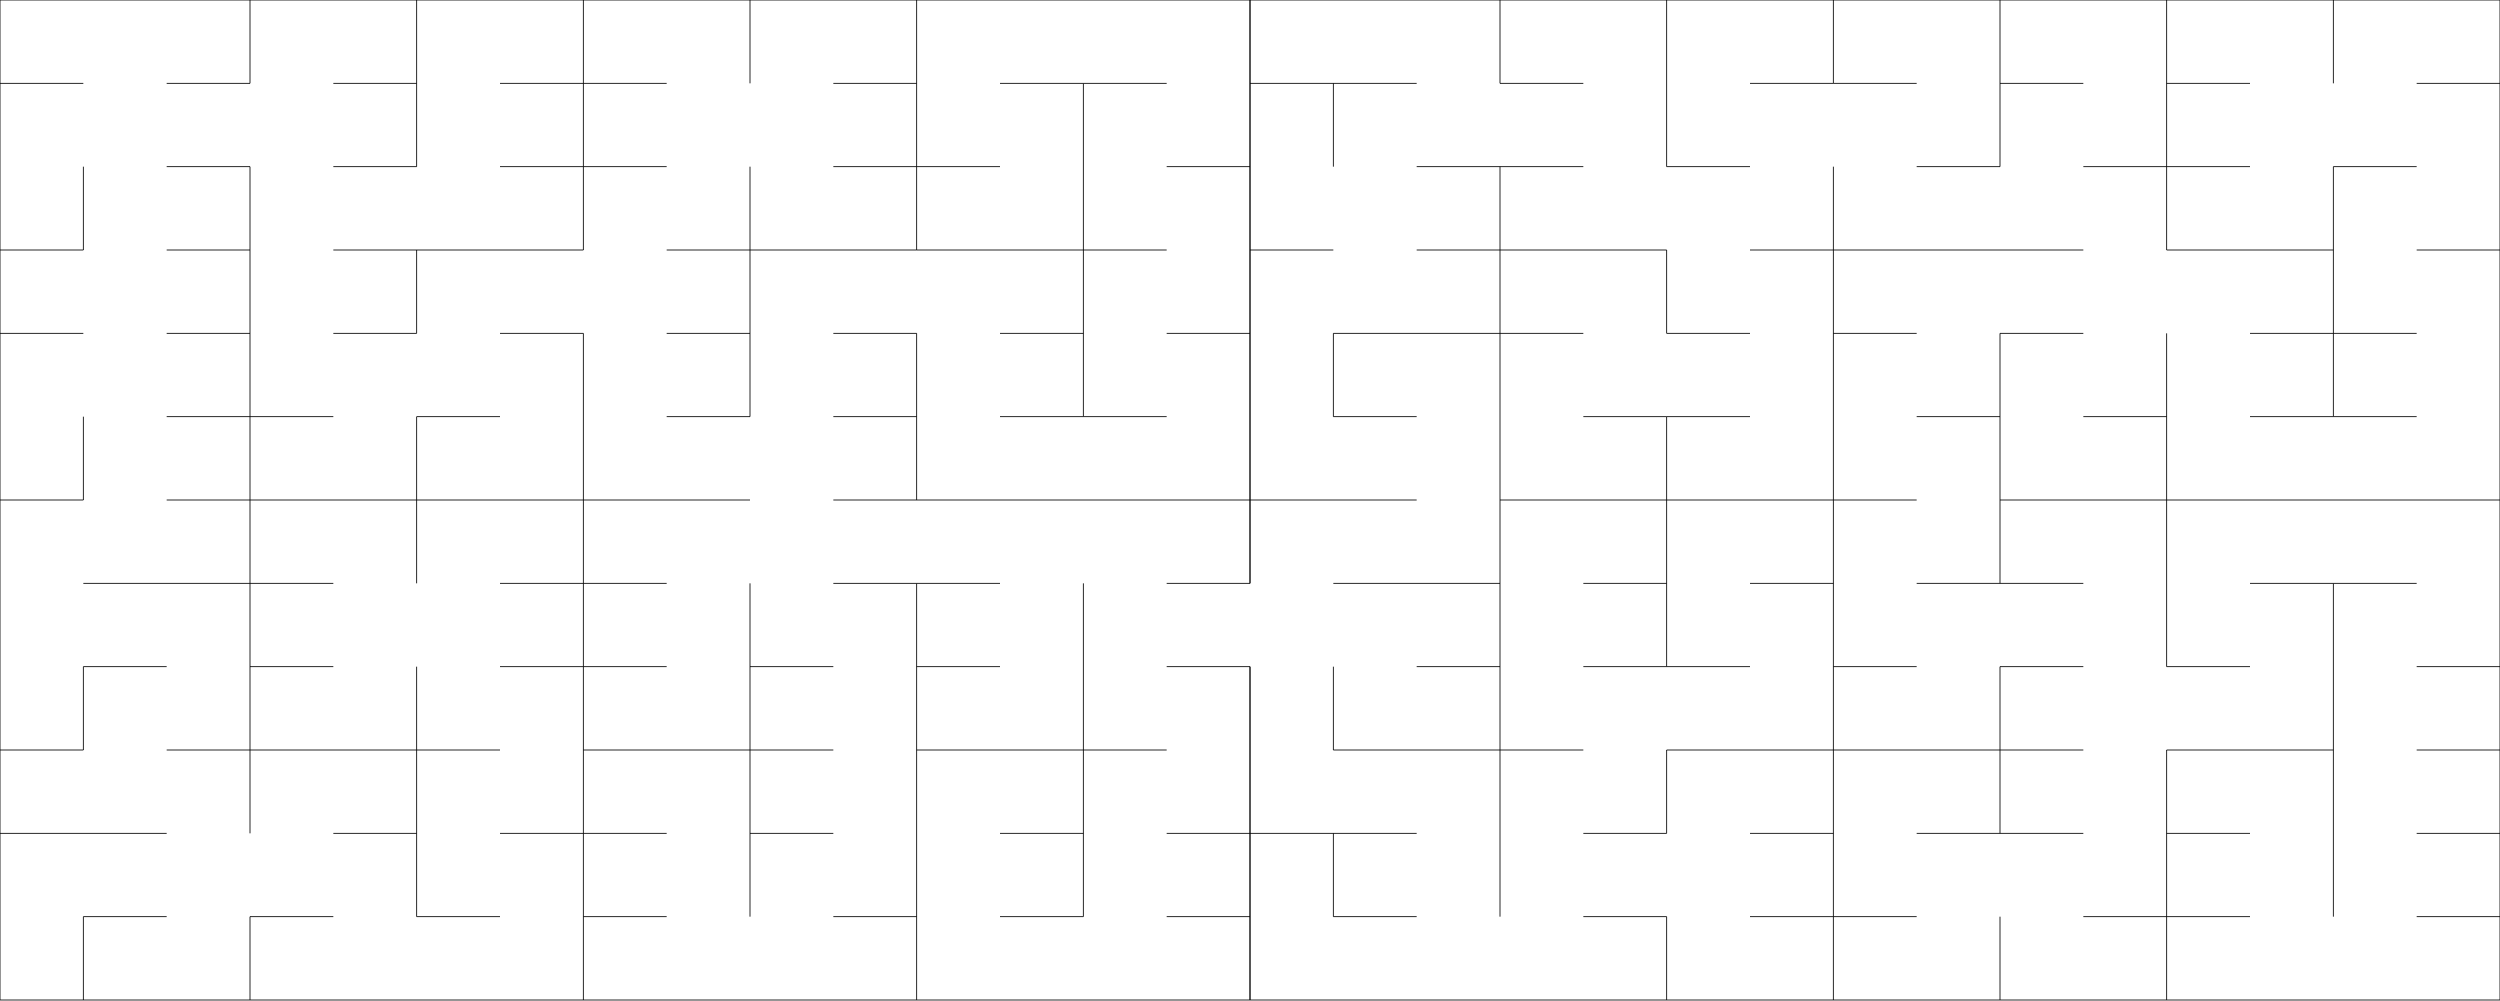
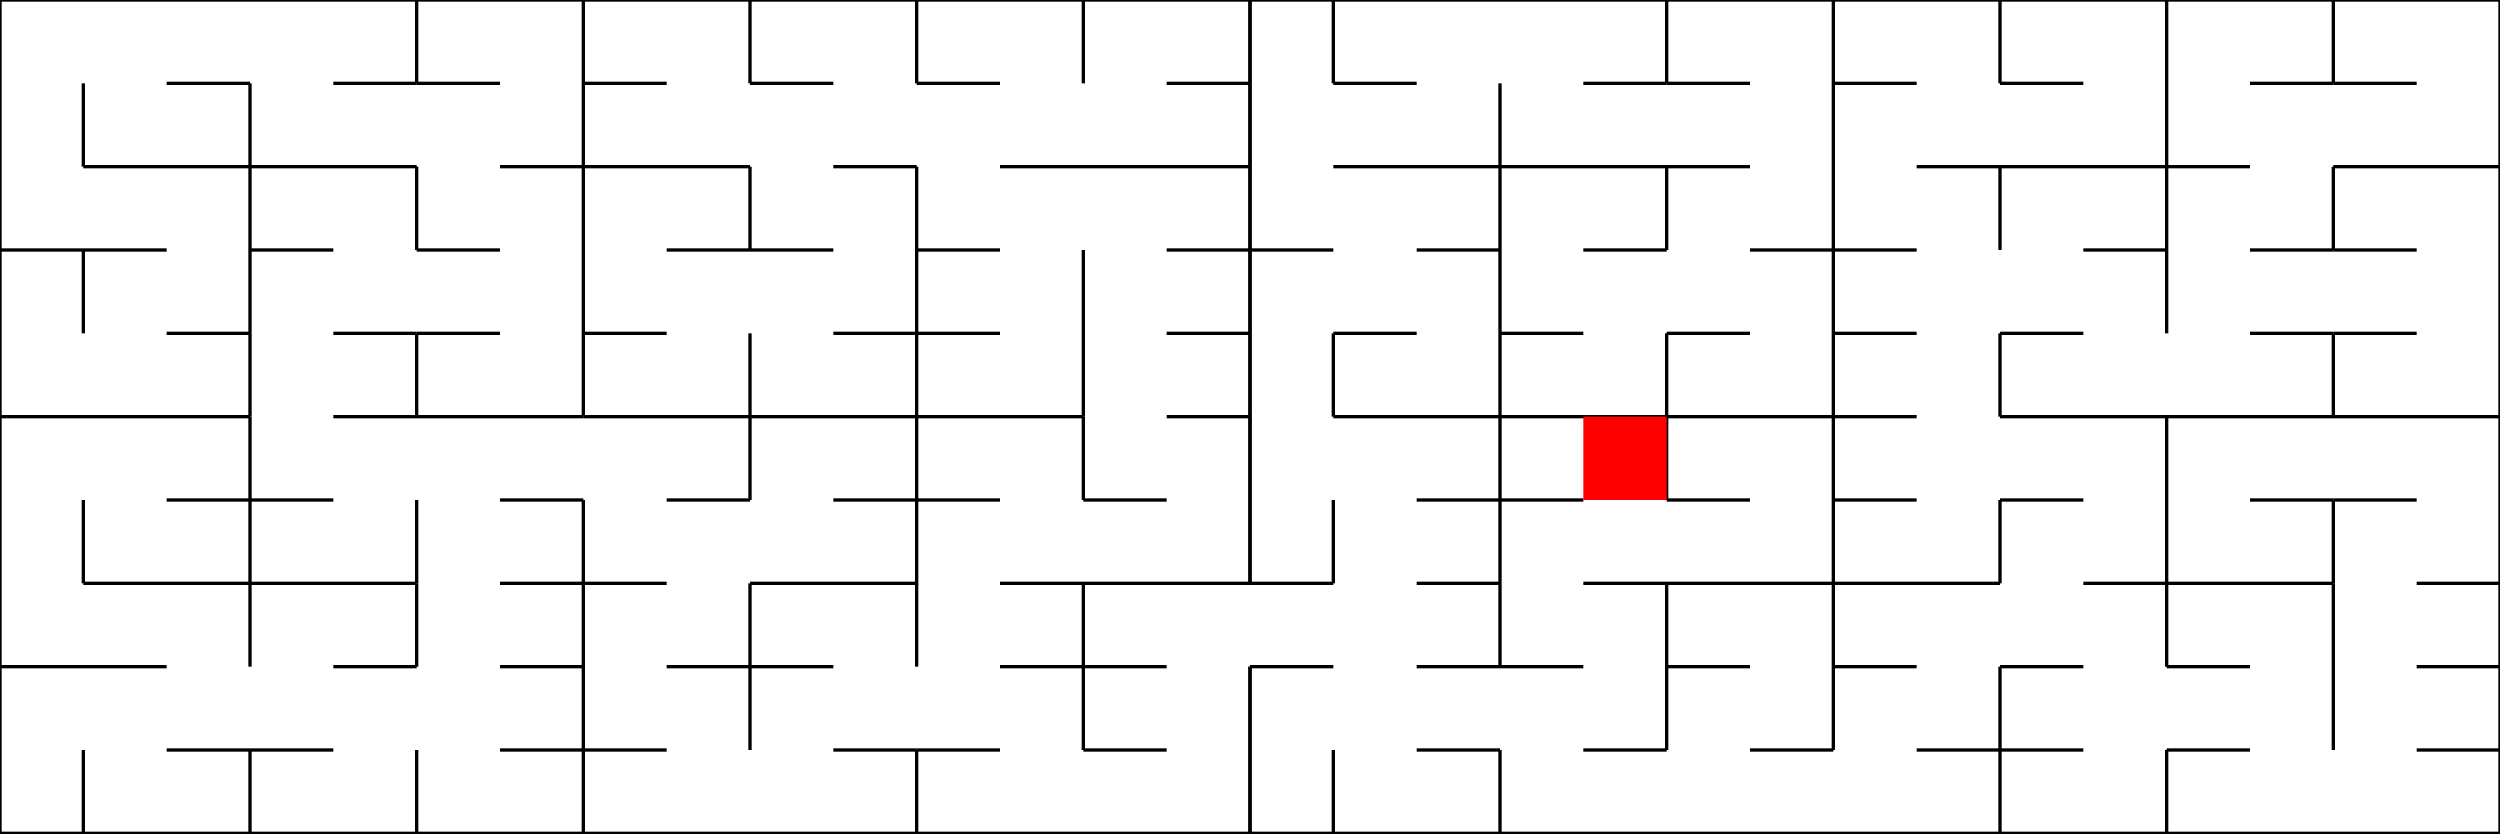
- <svg xmlns="http://www.w3.org/2000/svg" version="1.1" width="600" height="240">
-   <line x1="0" y1="0" x2="600" y2="0" style="stroke:rgb(0,0,0);stroke-width:0.2" />
-   <line x1="0" y1="0" x2="0" y2="240" style="stroke:rgb(0,0,0);stroke-width:0.2" />
-   <line x1="600" y1="0" x2="600" y2="240" style="stroke:rgb(0,0,0);stroke-width:0.2" />
-   <line x1="0" y1="240" x2="600" y2="240" style="stroke:rgb(0,0,0);stroke-width:0.2" />
-   <line x1="300" y1="0" x2="300" y2="140" style="stroke:rgb(0,0,0);stroke-width:0.2" />
-   <line x1="300" y1="160" x2="300" y2="240" style="stroke:rgb(0,0,0);stroke-width:0.2" />
-   <line x1="300" y1="0" x2="300" y2="140" style="stroke:rgb(0,0,0);stroke-width:0.2" />
-   <line x1="300" y1="160" x2="300" y2="240" style="stroke:rgb(0,0,0);stroke-width:0.2" />
-   <line x1="140" y1="0" x2="140" y2="60" style="stroke:rgb(0,0,0);stroke-width:0.2" />
-   <line x1="140" y1="80" x2="140" y2="240" style="stroke:rgb(0,0,0);stroke-width:0.2" />
-   <line x1="0" y1="120" x2="20" y2="120" style="stroke:rgb(0,0,0);stroke-width:0.2" />
-   <line x1="40" y1="120" x2="140" y2="120" style="stroke:rgb(0,0,0);stroke-width:0.2" />
-   <line x1="60" y1="0" x2="60" y2="20" style="stroke:rgb(0,0,0);stroke-width:0.2" />
-   <line x1="60" y1="40" x2="60" y2="120" style="stroke:rgb(0,0,0);stroke-width:0.2" />
-   <line x1="0" y1="60" x2="20" y2="60" style="stroke:rgb(0,0,0);stroke-width:0.2" />
-   <line x1="40" y1="60" x2="60" y2="60" style="stroke:rgb(0,0,0);stroke-width:0.2" />
-   <line x1="0" y1="20" x2="20" y2="20" style="stroke:rgb(0,0,0);stroke-width:0.2" />
-   <line x1="40" y1="20" x2="60" y2="20" style="stroke:rgb(0,0,0);stroke-width:0.2" />
-   <line x1="20" y1="40" x2="20" y2="60" style="stroke:rgb(0,0,0);stroke-width:0.2" />
-   <line x1="40" y1="40" x2="60" y2="40" style="stroke:rgb(0,0,0);stroke-width:0.2" />
-   <line x1="0" y1="80" x2="20" y2="80" style="stroke:rgb(0,0,0);stroke-width:0.2" />
-   <line x1="40" y1="80" x2="60" y2="80" style="stroke:rgb(0,0,0);stroke-width:0.2" />
-   <line x1="20" y1="100" x2="20" y2="120" style="stroke:rgb(0,0,0);stroke-width:0.2" />
-   <line x1="40" y1="100" x2="60" y2="100" style="stroke:rgb(0,0,0);stroke-width:0.2" />
-   <line x1="80" y1="60" x2="140" y2="60" style="stroke:rgb(0,0,0);stroke-width:0.2" />
-   <line x1="100" y1="0" x2="100" y2="40" style="stroke:rgb(0,0,0);stroke-width:0.2" />
-   <line x1="80" y1="20" x2="100" y2="20" style="stroke:rgb(0,0,0);stroke-width:0.2" />
-   <line x1="80" y1="40" x2="100" y2="40" style="stroke:rgb(0,0,0);stroke-width:0.2" />
-   <line x1="120" y1="20" x2="140" y2="20" style="stroke:rgb(0,0,0);stroke-width:0.2" />
-   <line x1="120" y1="40" x2="140" y2="40" style="stroke:rgb(0,0,0);stroke-width:0.2" />
-   <line x1="100" y1="60" x2="100" y2="80" style="stroke:rgb(0,0,0);stroke-width:0.2" />
-   <line x1="100" y1="100" x2="100" y2="120" style="stroke:rgb(0,0,0);stroke-width:0.2" />
-   <line x1="80" y1="80" x2="100" y2="80" style="stroke:rgb(0,0,0);stroke-width:0.2" />
-   <line x1="60" y1="100" x2="80" y2="100" style="stroke:rgb(0,0,0);stroke-width:0.2" />
-   <line x1="120" y1="80" x2="140" y2="80" style="stroke:rgb(0,0,0);stroke-width:0.2" />
-   <line x1="100" y1="100" x2="120" y2="100" style="stroke:rgb(0,0,0);stroke-width:0.2" />
-   <line x1="60" y1="120" x2="60" y2="200" style="stroke:rgb(0,0,0);stroke-width:0.2" />
-   <line x1="60" y1="220" x2="60" y2="240" style="stroke:rgb(0,0,0);stroke-width:0.2" />
-   <line x1="0" y1="180" x2="20" y2="180" style="stroke:rgb(0,0,0);stroke-width:0.2" />
-   <line x1="40" y1="180" x2="60" y2="180" style="stroke:rgb(0,0,0);stroke-width:0.2" />
-   <line x1="20" y1="140" x2="60" y2="140" style="stroke:rgb(0,0,0);stroke-width:0.2" />
-   <line x1="20" y1="160" x2="20" y2="180" style="stroke:rgb(0,0,0);stroke-width:0.2" />
-   <line x1="20" y1="160" x2="40" y2="160" style="stroke:rgb(0,0,0);stroke-width:0.2" />
-   <line x1="0" y1="200" x2="40" y2="200" style="stroke:rgb(0,0,0);stroke-width:0.2" />
-   <line x1="20" y1="220" x2="20" y2="240" style="stroke:rgb(0,0,0);stroke-width:0.2" />
-   <line x1="20" y1="220" x2="40" y2="220" style="stroke:rgb(0,0,0);stroke-width:0.2" />
-   <line x1="60" y1="180" x2="120" y2="180" style="stroke:rgb(0,0,0);stroke-width:0.2" />
-   <line x1="100" y1="120" x2="100" y2="140" style="stroke:rgb(0,0,0);stroke-width:0.2" />
-   <line x1="100" y1="160" x2="100" y2="180" style="stroke:rgb(0,0,0);stroke-width:0.2" />
-   <line x1="60" y1="140" x2="80" y2="140" style="stroke:rgb(0,0,0);stroke-width:0.2" />
-   <line x1="60" y1="160" x2="80" y2="160" style="stroke:rgb(0,0,0);stroke-width:0.2" />
-   <line x1="120" y1="140" x2="140" y2="140" style="stroke:rgb(0,0,0);stroke-width:0.2" />
-   <line x1="120" y1="160" x2="140" y2="160" style="stroke:rgb(0,0,0);stroke-width:0.2" />
-   <line x1="100" y1="180" x2="100" y2="220" style="stroke:rgb(0,0,0);stroke-width:0.2" />
-   <line x1="80" y1="200" x2="100" y2="200" style="stroke:rgb(0,0,0);stroke-width:0.2" />
-   <line x1="60" y1="220" x2="80" y2="220" style="stroke:rgb(0,0,0);stroke-width:0.2" />
-   <line x1="120" y1="200" x2="140" y2="200" style="stroke:rgb(0,0,0);stroke-width:0.2" />
-   <line x1="100" y1="220" x2="120" y2="220" style="stroke:rgb(0,0,0);stroke-width:0.2" />
-   <line x1="140" y1="120" x2="180" y2="120" style="stroke:rgb(0,0,0);stroke-width:0.2" />
-   <line x1="200" y1="120" x2="300" y2="120" style="stroke:rgb(0,0,0);stroke-width:0.2" />
-   <line x1="220" y1="0" x2="220" y2="60" style="stroke:rgb(0,0,0);stroke-width:0.2" />
-   <line x1="220" y1="80" x2="220" y2="120" style="stroke:rgb(0,0,0);stroke-width:0.2" />
-   <line x1="160" y1="60" x2="220" y2="60" style="stroke:rgb(0,0,0);stroke-width:0.2" />
-   <line x1="180" y1="0" x2="180" y2="20" style="stroke:rgb(0,0,0);stroke-width:0.2" />
-   <line x1="180" y1="40" x2="180" y2="60" style="stroke:rgb(0,0,0);stroke-width:0.2" />
-   <line x1="140" y1="20" x2="160" y2="20" style="stroke:rgb(0,0,0);stroke-width:0.2" />
-   <line x1="140" y1="40" x2="160" y2="40" style="stroke:rgb(0,0,0);stroke-width:0.2" />
-   <line x1="200" y1="20" x2="220" y2="20" style="stroke:rgb(0,0,0);stroke-width:0.2" />
-   <line x1="200" y1="40" x2="220" y2="40" style="stroke:rgb(0,0,0);stroke-width:0.2" />
-   <line x1="180" y1="60" x2="180" y2="100" style="stroke:rgb(0,0,0);stroke-width:0.2" />
-   <line x1="160" y1="80" x2="180" y2="80" style="stroke:rgb(0,0,0);stroke-width:0.2" />
-   <line x1="160" y1="100" x2="180" y2="100" style="stroke:rgb(0,0,0);stroke-width:0.2" />
-   <line x1="200" y1="80" x2="220" y2="80" style="stroke:rgb(0,0,0);stroke-width:0.2" />
-   <line x1="200" y1="100" x2="220" y2="100" style="stroke:rgb(0,0,0);stroke-width:0.2" />
-   <line x1="220" y1="60" x2="280" y2="60" style="stroke:rgb(0,0,0);stroke-width:0.2" />
-   <line x1="260" y1="20" x2="260" y2="60" style="stroke:rgb(0,0,0);stroke-width:0.2" />
-   <line x1="240" y1="20" x2="260" y2="20" style="stroke:rgb(0,0,0);stroke-width:0.2" />
-   <line x1="220" y1="40" x2="240" y2="40" style="stroke:rgb(0,0,0);stroke-width:0.2" />
-   <line x1="260" y1="20" x2="280" y2="20" style="stroke:rgb(0,0,0);stroke-width:0.2" />
-   <line x1="280" y1="40" x2="300" y2="40" style="stroke:rgb(0,0,0);stroke-width:0.2" />
-   <line x1="260" y1="60" x2="260" y2="100" style="stroke:rgb(0,0,0);stroke-width:0.2" />
-   <line x1="240" y1="80" x2="260" y2="80" style="stroke:rgb(0,0,0);stroke-width:0.2" />
-   <line x1="240" y1="100" x2="260" y2="100" style="stroke:rgb(0,0,0);stroke-width:0.2" />
-   <line x1="280" y1="80" x2="300" y2="80" style="stroke:rgb(0,0,0);stroke-width:0.2" />
-   <line x1="260" y1="100" x2="280" y2="100" style="stroke:rgb(0,0,0);stroke-width:0.2" />
-   <line x1="220" y1="140" x2="220" y2="240" style="stroke:rgb(0,0,0);stroke-width:0.2" />
-   <line x1="140" y1="180" x2="200" y2="180" style="stroke:rgb(0,0,0);stroke-width:0.2" />
-   <line x1="180" y1="140" x2="180" y2="180" style="stroke:rgb(0,0,0);stroke-width:0.2" />
-   <line x1="140" y1="140" x2="160" y2="140" style="stroke:rgb(0,0,0);stroke-width:0.2" />
-   <line x1="140" y1="160" x2="160" y2="160" style="stroke:rgb(0,0,0);stroke-width:0.2" />
-   <line x1="200" y1="140" x2="220" y2="140" style="stroke:rgb(0,0,0);stroke-width:0.2" />
-   <line x1="180" y1="160" x2="200" y2="160" style="stroke:rgb(0,0,0);stroke-width:0.2" />
-   <line x1="180" y1="180" x2="180" y2="220" style="stroke:rgb(0,0,0);stroke-width:0.2" />
-   <line x1="140" y1="200" x2="160" y2="200" style="stroke:rgb(0,0,0);stroke-width:0.2" />
-   <line x1="140" y1="220" x2="160" y2="220" style="stroke:rgb(0,0,0);stroke-width:0.2" />
-   <line x1="180" y1="200" x2="200" y2="200" style="stroke:rgb(0,0,0);stroke-width:0.2" />
-   <line x1="200" y1="220" x2="220" y2="220" style="stroke:rgb(0,0,0);stroke-width:0.2" />
-   <line x1="220" y1="180" x2="280" y2="180" style="stroke:rgb(0,0,0);stroke-width:0.2" />
-   <line x1="260" y1="140" x2="260" y2="180" style="stroke:rgb(0,0,0);stroke-width:0.2" />
-   <line x1="220" y1="140" x2="240" y2="140" style="stroke:rgb(0,0,0);stroke-width:0.2" />
-   <line x1="220" y1="160" x2="240" y2="160" style="stroke:rgb(0,0,0);stroke-width:0.2" />
-   <line x1="280" y1="140" x2="300" y2="140" style="stroke:rgb(0,0,0);stroke-width:0.2" />
-   <line x1="280" y1="160" x2="300" y2="160" style="stroke:rgb(0,0,0);stroke-width:0.2" />
-   <line x1="260" y1="180" x2="260" y2="220" style="stroke:rgb(0,0,0);stroke-width:0.2" />
-   <line x1="240" y1="200" x2="260" y2="200" style="stroke:rgb(0,0,0);stroke-width:0.2" />
-   <line x1="240" y1="220" x2="260" y2="220" style="stroke:rgb(0,0,0);stroke-width:0.2" />
-   <line x1="280" y1="200" x2="300" y2="200" style="stroke:rgb(0,0,0);stroke-width:0.2" />
-   <line x1="280" y1="220" x2="300" y2="220" style="stroke:rgb(0,0,0);stroke-width:0.2" />
-   <line x1="440" y1="0" x2="440" y2="20" style="stroke:rgb(0,0,0);stroke-width:0.2" />
-   <line x1="440" y1="40" x2="440" y2="240" style="stroke:rgb(0,0,0);stroke-width:0.2" />
-   <line x1="300" y1="120" x2="340" y2="120" style="stroke:rgb(0,0,0);stroke-width:0.2" />
-   <line x1="360" y1="120" x2="440" y2="120" style="stroke:rgb(0,0,0);stroke-width:0.2" />
-   <line x1="360" y1="0" x2="360" y2="20" style="stroke:rgb(0,0,0);stroke-width:0.2" />
-   <line x1="360" y1="40" x2="360" y2="120" style="stroke:rgb(0,0,0);stroke-width:0.2" />
-   <line x1="300" y1="60" x2="320" y2="60" style="stroke:rgb(0,0,0);stroke-width:0.2" />
-   <line x1="340" y1="60" x2="360" y2="60" style="stroke:rgb(0,0,0);stroke-width:0.2" />
-   <line x1="300" y1="20" x2="340" y2="20" style="stroke:rgb(0,0,0);stroke-width:0.2" />
-   <line x1="320" y1="20" x2="320" y2="40" style="stroke:rgb(0,0,0);stroke-width:0.2" />
-   <line x1="340" y1="40" x2="360" y2="40" style="stroke:rgb(0,0,0);stroke-width:0.2" />
-   <line x1="320" y1="80" x2="360" y2="80" style="stroke:rgb(0,0,0);stroke-width:0.2" />
-   <line x1="320" y1="80" x2="320" y2="100" style="stroke:rgb(0,0,0);stroke-width:0.2" />
-   <line x1="320" y1="100" x2="340" y2="100" style="stroke:rgb(0,0,0);stroke-width:0.2" />
-   <line x1="360" y1="60" x2="400" y2="60" style="stroke:rgb(0,0,0);stroke-width:0.2" />
-   <line x1="420" y1="60" x2="440" y2="60" style="stroke:rgb(0,0,0);stroke-width:0.2" />
-   <line x1="400" y1="0" x2="400" y2="40" style="stroke:rgb(0,0,0);stroke-width:0.2" />
-   <line x1="360" y1="20" x2="380" y2="20" style="stroke:rgb(0,0,0);stroke-width:0.2" />
-   <line x1="360" y1="40" x2="380" y2="40" style="stroke:rgb(0,0,0);stroke-width:0.2" />
-   <line x1="420" y1="20" x2="440" y2="20" style="stroke:rgb(0,0,0);stroke-width:0.2" />
-   <line x1="400" y1="40" x2="420" y2="40" style="stroke:rgb(0,0,0);stroke-width:0.2" />
-   <line x1="400" y1="60" x2="400" y2="80" style="stroke:rgb(0,0,0);stroke-width:0.2" />
-   <line x1="400" y1="100" x2="400" y2="120" style="stroke:rgb(0,0,0);stroke-width:0.2" />
-   <line x1="360" y1="80" x2="380" y2="80" style="stroke:rgb(0,0,0);stroke-width:0.2" />
-   <line x1="380" y1="100" x2="400" y2="100" style="stroke:rgb(0,0,0);stroke-width:0.2" />
-   <line x1="400" y1="80" x2="420" y2="80" style="stroke:rgb(0,0,0);stroke-width:0.2" />
-   <line x1="400" y1="100" x2="420" y2="100" style="stroke:rgb(0,0,0);stroke-width:0.2" />
-   <line x1="360" y1="120" x2="360" y2="220" style="stroke:rgb(0,0,0);stroke-width:0.2" />
-   <line x1="320" y1="180" x2="360" y2="180" style="stroke:rgb(0,0,0);stroke-width:0.2" />
-   <line x1="320" y1="140" x2="360" y2="140" style="stroke:rgb(0,0,0);stroke-width:0.2" />
-   <line x1="320" y1="160" x2="320" y2="180" style="stroke:rgb(0,0,0);stroke-width:0.2" />
-   <line x1="340" y1="160" x2="360" y2="160" style="stroke:rgb(0,0,0);stroke-width:0.2" />
-   <line x1="300" y1="200" x2="340" y2="200" style="stroke:rgb(0,0,0);stroke-width:0.2" />
-   <line x1="320" y1="200" x2="320" y2="220" style="stroke:rgb(0,0,0);stroke-width:0.2" />
-   <line x1="320" y1="220" x2="340" y2="220" style="stroke:rgb(0,0,0);stroke-width:0.2" />
-   <line x1="360" y1="180" x2="380" y2="180" style="stroke:rgb(0,0,0);stroke-width:0.2" />
-   <line x1="400" y1="180" x2="440" y2="180" style="stroke:rgb(0,0,0);stroke-width:0.2" />
-   <line x1="400" y1="120" x2="400" y2="160" style="stroke:rgb(0,0,0);stroke-width:0.2" />
-   <line x1="380" y1="140" x2="400" y2="140" style="stroke:rgb(0,0,0);stroke-width:0.2" />
-   <line x1="380" y1="160" x2="400" y2="160" style="stroke:rgb(0,0,0);stroke-width:0.2" />
-   <line x1="420" y1="140" x2="440" y2="140" style="stroke:rgb(0,0,0);stroke-width:0.2" />
-   <line x1="400" y1="160" x2="420" y2="160" style="stroke:rgb(0,0,0);stroke-width:0.2" />
-   <line x1="400" y1="180" x2="400" y2="200" style="stroke:rgb(0,0,0);stroke-width:0.2" />
-   <line x1="400" y1="220" x2="400" y2="240" style="stroke:rgb(0,0,0);stroke-width:0.2" />
-   <line x1="380" y1="200" x2="400" y2="200" style="stroke:rgb(0,0,0);stroke-width:0.2" />
-   <line x1="380" y1="220" x2="400" y2="220" style="stroke:rgb(0,0,0);stroke-width:0.2" />
-   <line x1="420" y1="200" x2="440" y2="200" style="stroke:rgb(0,0,0);stroke-width:0.2" />
-   <line x1="420" y1="220" x2="440" y2="220" style="stroke:rgb(0,0,0);stroke-width:0.2" />
-   <line x1="440" y1="120" x2="460" y2="120" style="stroke:rgb(0,0,0);stroke-width:0.2" />
-   <line x1="480" y1="120" x2="600" y2="120" style="stroke:rgb(0,0,0);stroke-width:0.2" />
-   <line x1="520" y1="0" x2="520" y2="60" style="stroke:rgb(0,0,0);stroke-width:0.2" />
-   <line x1="520" y1="80" x2="520" y2="120" style="stroke:rgb(0,0,0);stroke-width:0.2" />
-   <line x1="440" y1="60" x2="500" y2="60" style="stroke:rgb(0,0,0);stroke-width:0.2" />
-   <line x1="480" y1="0" x2="480" y2="40" style="stroke:rgb(0,0,0);stroke-width:0.2" />
-   <line x1="440" y1="20" x2="460" y2="20" style="stroke:rgb(0,0,0);stroke-width:0.2" />
-   <line x1="460" y1="40" x2="480" y2="40" style="stroke:rgb(0,0,0);stroke-width:0.2" />
-   <line x1="480" y1="20" x2="500" y2="20" style="stroke:rgb(0,0,0);stroke-width:0.2" />
-   <line x1="500" y1="40" x2="520" y2="40" style="stroke:rgb(0,0,0);stroke-width:0.2" />
-   <line x1="480" y1="80" x2="480" y2="120" style="stroke:rgb(0,0,0);stroke-width:0.2" />
-   <line x1="440" y1="80" x2="460" y2="80" style="stroke:rgb(0,0,0);stroke-width:0.2" />
-   <line x1="460" y1="100" x2="480" y2="100" style="stroke:rgb(0,0,0);stroke-width:0.2" />
-   <line x1="480" y1="80" x2="500" y2="80" style="stroke:rgb(0,0,0);stroke-width:0.2" />
-   <line x1="500" y1="100" x2="520" y2="100" style="stroke:rgb(0,0,0);stroke-width:0.2" />
-   <line x1="520" y1="60" x2="560" y2="60" style="stroke:rgb(0,0,0);stroke-width:0.2" />
-   <line x1="580" y1="60" x2="600" y2="60" style="stroke:rgb(0,0,0);stroke-width:0.2" />
-   <line x1="560" y1="0" x2="560" y2="20" style="stroke:rgb(0,0,0);stroke-width:0.2" />
-   <line x1="560" y1="40" x2="560" y2="60" style="stroke:rgb(0,0,0);stroke-width:0.2" />
-   <line x1="520" y1="20" x2="540" y2="20" style="stroke:rgb(0,0,0);stroke-width:0.2" />
-   <line x1="520" y1="40" x2="540" y2="40" style="stroke:rgb(0,0,0);stroke-width:0.2" />
-   <line x1="580" y1="20" x2="600" y2="20" style="stroke:rgb(0,0,0);stroke-width:0.2" />
-   <line x1="560" y1="40" x2="580" y2="40" style="stroke:rgb(0,0,0);stroke-width:0.2" />
-   <line x1="560" y1="60" x2="560" y2="100" style="stroke:rgb(0,0,0);stroke-width:0.2" />
-   <line x1="540" y1="80" x2="560" y2="80" style="stroke:rgb(0,0,0);stroke-width:0.2" />
-   <line x1="540" y1="100" x2="560" y2="100" style="stroke:rgb(0,0,0);stroke-width:0.2" />
-   <line x1="560" y1="80" x2="580" y2="80" style="stroke:rgb(0,0,0);stroke-width:0.2" />
-   <line x1="560" y1="100" x2="580" y2="100" style="stroke:rgb(0,0,0);stroke-width:0.2" />
-   <line x1="520" y1="120" x2="520" y2="160" style="stroke:rgb(0,0,0);stroke-width:0.2" />
-   <line x1="520" y1="180" x2="520" y2="240" style="stroke:rgb(0,0,0);stroke-width:0.2" />
-   <line x1="440" y1="180" x2="500" y2="180" style="stroke:rgb(0,0,0);stroke-width:0.2" />
-   <line x1="480" y1="120" x2="480" y2="140" style="stroke:rgb(0,0,0);stroke-width:0.2" />
-   <line x1="480" y1="160" x2="480" y2="180" style="stroke:rgb(0,0,0);stroke-width:0.2" />
-   <line x1="460" y1="140" x2="480" y2="140" style="stroke:rgb(0,0,0);stroke-width:0.2" />
-   <line x1="440" y1="160" x2="460" y2="160" style="stroke:rgb(0,0,0);stroke-width:0.2" />
-   <line x1="480" y1="140" x2="500" y2="140" style="stroke:rgb(0,0,0);stroke-width:0.2" />
-   <line x1="480" y1="160" x2="500" y2="160" style="stroke:rgb(0,0,0);stroke-width:0.2" />
-   <line x1="480" y1="180" x2="480" y2="200" style="stroke:rgb(0,0,0);stroke-width:0.2" />
-   <line x1="480" y1="220" x2="480" y2="240" style="stroke:rgb(0,0,0);stroke-width:0.2" />
-   <line x1="460" y1="200" x2="480" y2="200" style="stroke:rgb(0,0,0);stroke-width:0.2" />
-   <line x1="440" y1="220" x2="460" y2="220" style="stroke:rgb(0,0,0);stroke-width:0.2" />
-   <line x1="480" y1="200" x2="500" y2="200" style="stroke:rgb(0,0,0);stroke-width:0.2" />
-   <line x1="500" y1="220" x2="520" y2="220" style="stroke:rgb(0,0,0);stroke-width:0.2" />
-   <line x1="520" y1="180" x2="560" y2="180" style="stroke:rgb(0,0,0);stroke-width:0.2" />
-   <line x1="580" y1="180" x2="600" y2="180" style="stroke:rgb(0,0,0);stroke-width:0.2" />
-   <line x1="560" y1="140" x2="560" y2="180" style="stroke:rgb(0,0,0);stroke-width:0.2" />
-   <line x1="540" y1="140" x2="560" y2="140" style="stroke:rgb(0,0,0);stroke-width:0.2" />
-   <line x1="520" y1="160" x2="540" y2="160" style="stroke:rgb(0,0,0);stroke-width:0.2" />
-   <line x1="560" y1="140" x2="580" y2="140" style="stroke:rgb(0,0,0);stroke-width:0.2" />
-   <line x1="580" y1="160" x2="600" y2="160" style="stroke:rgb(0,0,0);stroke-width:0.2" />
-   <line x1="560" y1="180" x2="560" y2="220" style="stroke:rgb(0,0,0);stroke-width:0.2" />
-   <line x1="520" y1="200" x2="540" y2="200" style="stroke:rgb(0,0,0);stroke-width:0.2" />
-   <line x1="520" y1="220" x2="540" y2="220" style="stroke:rgb(0,0,0);stroke-width:0.2" />
-   <line x1="580" y1="200" x2="600" y2="200" style="stroke:rgb(0,0,0);stroke-width:0.2" />
-   <line x1="580" y1="220" x2="600" y2="220" style="stroke:rgb(0,0,0);stroke-width:0.2" />
+ <svg xmlns="http://www.w3.org/2000/svg" version="1.1" width="600" height="200">
+   <line x1="0" y1="0" x2="600" y2="0" style="stroke:rgb(0,0,0);stroke-width:0.8" />
+   <line x1="0" y1="0" x2="0" y2="200" style="stroke:rgb(0,0,0);stroke-width:0.8" />
+   <line x1="600" y1="0" x2="600" y2="200" style="stroke:rgb(0,0,0);stroke-width:0.8" />
+   <line x1="0" y1="200" x2="600" y2="200" style="stroke:rgb(0,0,0);stroke-width:0.8" />
+   <line x1="300" y1="0" x2="300" y2="140" style="stroke:rgb(0,0,0);stroke-width:0.8" />
+   <line x1="300" y1="160" x2="300" y2="200" style="stroke:rgb(0,0,0);stroke-width:0.8" />
+   <line x1="300" y1="0" x2="300" y2="140" style="stroke:rgb(0,0,0);stroke-width:0.8" />
+   <line x1="300" y1="160" x2="300" y2="200" style="stroke:rgb(0,0,0);stroke-width:0.8" />
+   <line x1="140" y1="0" x2="140" y2="100" style="stroke:rgb(0,0,0);stroke-width:0.8" />
+   <line x1="140" y1="120" x2="140" y2="200" style="stroke:rgb(0,0,0);stroke-width:0.8" />
+   <line x1="0" y1="100" x2="60" y2="100" style="stroke:rgb(0,0,0);stroke-width:0.8" />
+   <line x1="80" y1="100" x2="140" y2="100" style="stroke:rgb(0,0,0);stroke-width:0.8" />
+   <line x1="60" y1="20" x2="60" y2="100" style="stroke:rgb(0,0,0);stroke-width:0.8" />
+   <line x1="20" y1="40" x2="60" y2="40" style="stroke:rgb(0,0,0);stroke-width:0.8" />
+   <line x1="20" y1="20" x2="20" y2="40" style="stroke:rgb(0,0,0);stroke-width:0.8" />
+   <line x1="40" y1="20" x2="60" y2="20" style="stroke:rgb(0,0,0);stroke-width:0.8" />
+   <line x1="0" y1="60" x2="40" y2="60" style="stroke:rgb(0,0,0);stroke-width:0.8" />
+   <line x1="20" y1="60" x2="20" y2="80" style="stroke:rgb(0,0,0);stroke-width:0.8" />
+   <line x1="40" y1="80" x2="60" y2="80" style="stroke:rgb(0,0,0);stroke-width:0.8" />
+   <line x1="60" y1="40" x2="100" y2="40" style="stroke:rgb(0,0,0);stroke-width:0.8" />
+   <line x1="120" y1="40" x2="140" y2="40" style="stroke:rgb(0,0,0);stroke-width:0.8" />
+   <line x1="100" y1="0" x2="100" y2="20" style="stroke:rgb(0,0,0);stroke-width:0.8" />
+   <line x1="80" y1="20" x2="100" y2="20" style="stroke:rgb(0,0,0);stroke-width:0.8" />
+   <line x1="100" y1="20" x2="120" y2="20" style="stroke:rgb(0,0,0);stroke-width:0.8" />
+   <line x1="100" y1="40" x2="100" y2="60" style="stroke:rgb(0,0,0);stroke-width:0.8" />
+   <line x1="100" y1="80" x2="100" y2="100" style="stroke:rgb(0,0,0);stroke-width:0.8" />
+   <line x1="60" y1="60" x2="80" y2="60" style="stroke:rgb(0,0,0);stroke-width:0.8" />
+   <line x1="80" y1="80" x2="100" y2="80" style="stroke:rgb(0,0,0);stroke-width:0.8" />
+   <line x1="100" y1="60" x2="120" y2="60" style="stroke:rgb(0,0,0);stroke-width:0.8" />
+   <line x1="100" y1="80" x2="120" y2="80" style="stroke:rgb(0,0,0);stroke-width:0.8" />
+   <line x1="60" y1="100" x2="60" y2="160" style="stroke:rgb(0,0,0);stroke-width:0.8" />
+   <line x1="60" y1="180" x2="60" y2="200" style="stroke:rgb(0,0,0);stroke-width:0.8" />
+   <line x1="20" y1="140" x2="60" y2="140" style="stroke:rgb(0,0,0);stroke-width:0.8" />
+   <line x1="20" y1="120" x2="20" y2="140" style="stroke:rgb(0,0,0);stroke-width:0.8" />
+   <line x1="40" y1="120" x2="60" y2="120" style="stroke:rgb(0,0,0);stroke-width:0.8" />
+   <line x1="0" y1="160" x2="40" y2="160" style="stroke:rgb(0,0,0);stroke-width:0.8" />
+   <line x1="20" y1="180" x2="20" y2="200" style="stroke:rgb(0,0,0);stroke-width:0.8" />
+   <line x1="40" y1="180" x2="60" y2="180" style="stroke:rgb(0,0,0);stroke-width:0.8" />
+   <line x1="60" y1="140" x2="100" y2="140" style="stroke:rgb(0,0,0);stroke-width:0.8" />
+   <line x1="120" y1="140" x2="140" y2="140" style="stroke:rgb(0,0,0);stroke-width:0.8" />
+   <line x1="100" y1="120" x2="100" y2="140" style="stroke:rgb(0,0,0);stroke-width:0.8" />
+   <line x1="60" y1="120" x2="80" y2="120" style="stroke:rgb(0,0,0);stroke-width:0.8" />
+   <line x1="120" y1="120" x2="140" y2="120" style="stroke:rgb(0,0,0);stroke-width:0.8" />
+   <line x1="100" y1="140" x2="100" y2="160" style="stroke:rgb(0,0,0);stroke-width:0.8" />
+   <line x1="100" y1="180" x2="100" y2="200" style="stroke:rgb(0,0,0);stroke-width:0.8" />
+   <line x1="80" y1="160" x2="100" y2="160" style="stroke:rgb(0,0,0);stroke-width:0.8" />
+   <line x1="60" y1="180" x2="80" y2="180" style="stroke:rgb(0,0,0);stroke-width:0.8" />
+   <line x1="120" y1="160" x2="140" y2="160" style="stroke:rgb(0,0,0);stroke-width:0.8" />
+   <line x1="120" y1="180" x2="140" y2="180" style="stroke:rgb(0,0,0);stroke-width:0.8" />
+   <line x1="140" y1="100" x2="260" y2="100" style="stroke:rgb(0,0,0);stroke-width:0.8" />
+   <line x1="280" y1="100" x2="300" y2="100" style="stroke:rgb(0,0,0);stroke-width:0.8" />
+   <line x1="220" y1="0" x2="220" y2="20" style="stroke:rgb(0,0,0);stroke-width:0.8" />
+   <line x1="220" y1="40" x2="220" y2="100" style="stroke:rgb(0,0,0);stroke-width:0.8" />
+   <line x1="140" y1="40" x2="180" y2="40" style="stroke:rgb(0,0,0);stroke-width:0.8" />
+   <line x1="200" y1="40" x2="220" y2="40" style="stroke:rgb(0,0,0);stroke-width:0.8" />
+   <line x1="180" y1="0" x2="180" y2="20" style="stroke:rgb(0,0,0);stroke-width:0.8" />
+   <line x1="140" y1="20" x2="160" y2="20" style="stroke:rgb(0,0,0);stroke-width:0.8" />
+   <line x1="180" y1="20" x2="200" y2="20" style="stroke:rgb(0,0,0);stroke-width:0.8" />
+   <line x1="180" y1="40" x2="180" y2="60" style="stroke:rgb(0,0,0);stroke-width:0.8" />
+   <line x1="180" y1="80" x2="180" y2="100" style="stroke:rgb(0,0,0);stroke-width:0.8" />
+   <line x1="160" y1="60" x2="180" y2="60" style="stroke:rgb(0,0,0);stroke-width:0.8" />
+   <line x1="140" y1="80" x2="160" y2="80" style="stroke:rgb(0,0,0);stroke-width:0.8" />
+   <line x1="180" y1="60" x2="200" y2="60" style="stroke:rgb(0,0,0);stroke-width:0.8" />
+   <line x1="200" y1="80" x2="220" y2="80" style="stroke:rgb(0,0,0);stroke-width:0.8" />
+   <line x1="240" y1="40" x2="300" y2="40" style="stroke:rgb(0,0,0);stroke-width:0.8" />
+   <line x1="260" y1="0" x2="260" y2="20" style="stroke:rgb(0,0,0);stroke-width:0.8" />
+   <line x1="220" y1="20" x2="240" y2="20" style="stroke:rgb(0,0,0);stroke-width:0.8" />
+   <line x1="280" y1="20" x2="300" y2="20" style="stroke:rgb(0,0,0);stroke-width:0.8" />
+   <line x1="260" y1="60" x2="260" y2="100" style="stroke:rgb(0,0,0);stroke-width:0.8" />
+   <line x1="220" y1="60" x2="240" y2="60" style="stroke:rgb(0,0,0);stroke-width:0.8" />
+   <line x1="220" y1="80" x2="240" y2="80" style="stroke:rgb(0,0,0);stroke-width:0.8" />
+   <line x1="280" y1="60" x2="300" y2="60" style="stroke:rgb(0,0,0);stroke-width:0.8" />
+   <line x1="280" y1="80" x2="300" y2="80" style="stroke:rgb(0,0,0);stroke-width:0.8" />
+   <line x1="220" y1="100" x2="220" y2="160" style="stroke:rgb(0,0,0);stroke-width:0.8" />
+   <line x1="220" y1="180" x2="220" y2="200" style="stroke:rgb(0,0,0);stroke-width:0.8" />
+   <line x1="140" y1="140" x2="160" y2="140" style="stroke:rgb(0,0,0);stroke-width:0.8" />
+   <line x1="180" y1="140" x2="220" y2="140" style="stroke:rgb(0,0,0);stroke-width:0.8" />
+   <line x1="180" y1="100" x2="180" y2="120" style="stroke:rgb(0,0,0);stroke-width:0.8" />
+   <line x1="160" y1="120" x2="180" y2="120" style="stroke:rgb(0,0,0);stroke-width:0.8" />
+   <line x1="200" y1="120" x2="220" y2="120" style="stroke:rgb(0,0,0);stroke-width:0.8" />
+   <line x1="180" y1="140" x2="180" y2="180" style="stroke:rgb(0,0,0);stroke-width:0.8" />
+   <line x1="160" y1="160" x2="180" y2="160" style="stroke:rgb(0,0,0);stroke-width:0.8" />
+   <line x1="140" y1="180" x2="160" y2="180" style="stroke:rgb(0,0,0);stroke-width:0.8" />
+   <line x1="180" y1="160" x2="200" y2="160" style="stroke:rgb(0,0,0);stroke-width:0.8" />
+   <line x1="200" y1="180" x2="220" y2="180" style="stroke:rgb(0,0,0);stroke-width:0.8" />
+   <line x1="240" y1="140" x2="300" y2="140" style="stroke:rgb(0,0,0);stroke-width:0.8" />
+   <line x1="260" y1="100" x2="260" y2="120" style="stroke:rgb(0,0,0);stroke-width:0.8" />
+   <line x1="220" y1="120" x2="240" y2="120" style="stroke:rgb(0,0,0);stroke-width:0.8" />
+   <line x1="260" y1="120" x2="280" y2="120" style="stroke:rgb(0,0,0);stroke-width:0.8" />
+   <line x1="260" y1="140" x2="260" y2="180" style="stroke:rgb(0,0,0);stroke-width:0.8" />
+   <line x1="240" y1="160" x2="260" y2="160" style="stroke:rgb(0,0,0);stroke-width:0.8" />
+   <line x1="220" y1="180" x2="240" y2="180" style="stroke:rgb(0,0,0);stroke-width:0.8" />
+   <line x1="260" y1="160" x2="280" y2="160" style="stroke:rgb(0,0,0);stroke-width:0.8" />
+   <line x1="260" y1="180" x2="280" y2="180" style="stroke:rgb(0,0,0);stroke-width:0.8" />
+   <line x1="440" y1="0" x2="440" y2="180" style="stroke:rgb(0,0,0);stroke-width:0.8" />
+   <line x1="320" y1="100" x2="440" y2="100" style="stroke:rgb(0,0,0);stroke-width:0.8" />
+   <line x1="360" y1="20" x2="360" y2="100" style="stroke:rgb(0,0,0);stroke-width:0.8" />
+   <line x1="320" y1="40" x2="360" y2="40" style="stroke:rgb(0,0,0);stroke-width:0.8" />
+   <line x1="320" y1="0" x2="320" y2="20" style="stroke:rgb(0,0,0);stroke-width:0.8" />
+   <line x1="320" y1="20" x2="340" y2="20" style="stroke:rgb(0,0,0);stroke-width:0.8" />
+   <line x1="300" y1="60" x2="320" y2="60" style="stroke:rgb(0,0,0);stroke-width:0.8" />
+   <line x1="340" y1="60" x2="360" y2="60" style="stroke:rgb(0,0,0);stroke-width:0.8" />
+   <line x1="320" y1="80" x2="320" y2="100" style="stroke:rgb(0,0,0);stroke-width:0.8" />
+   <line x1="320" y1="80" x2="340" y2="80" style="stroke:rgb(0,0,0);stroke-width:0.8" />
+   <line x1="360" y1="40" x2="420" y2="40" style="stroke:rgb(0,0,0);stroke-width:0.8" />
+   <line x1="400" y1="0" x2="400" y2="20" style="stroke:rgb(0,0,0);stroke-width:0.8" />
+   <line x1="380" y1="20" x2="400" y2="20" style="stroke:rgb(0,0,0);stroke-width:0.8" />
+   <line x1="400" y1="20" x2="420" y2="20" style="stroke:rgb(0,0,0);stroke-width:0.8" />
+   <line x1="400" y1="40" x2="400" y2="60" style="stroke:rgb(0,0,0);stroke-width:0.8" />
+   <line x1="400" y1="80" x2="400" y2="100" style="stroke:rgb(0,0,0);stroke-width:0.8" />
+   <line x1="380" y1="60" x2="400" y2="60" style="stroke:rgb(0,0,0);stroke-width:0.8" />
+   <line x1="360" y1="80" x2="380" y2="80" style="stroke:rgb(0,0,0);stroke-width:0.8" />
+   <line x1="420" y1="60" x2="440" y2="60" style="stroke:rgb(0,0,0);stroke-width:0.8" />
+   <line x1="400" y1="80" x2="420" y2="80" style="stroke:rgb(0,0,0);stroke-width:0.8" />
+   <line x1="360" y1="100" x2="360" y2="160" style="stroke:rgb(0,0,0);stroke-width:0.8" />
+   <line x1="360" y1="180" x2="360" y2="200" style="stroke:rgb(0,0,0);stroke-width:0.8" />
+   <line x1="300" y1="140" x2="320" y2="140" style="stroke:rgb(0,0,0);stroke-width:0.8" />
+   <line x1="340" y1="140" x2="360" y2="140" style="stroke:rgb(0,0,0);stroke-width:0.8" />
+   <line x1="320" y1="120" x2="320" y2="140" style="stroke:rgb(0,0,0);stroke-width:0.8" />
+   <line x1="340" y1="120" x2="360" y2="120" style="stroke:rgb(0,0,0);stroke-width:0.8" />
+   <line x1="300" y1="160" x2="320" y2="160" style="stroke:rgb(0,0,0);stroke-width:0.8" />
+   <line x1="340" y1="160" x2="360" y2="160" style="stroke:rgb(0,0,0);stroke-width:0.8" />
+   <line x1="320" y1="180" x2="320" y2="200" style="stroke:rgb(0,0,0);stroke-width:0.8" />
+   <line x1="340" y1="180" x2="360" y2="180" style="stroke:rgb(0,0,0);stroke-width:0.8" />
+   <line x1="380" y1="140" x2="440" y2="140" style="stroke:rgb(0,0,0);stroke-width:0.8" />
+   <line x1="400" y1="100" x2="400" y2="120" style="stroke:rgb(0,0,0);stroke-width:0.8" />
+   <line x1="360" y1="120" x2="380" y2="120" style="stroke:rgb(0,0,0);stroke-width:0.8" />
+   <line x1="400" y1="120" x2="420" y2="120" style="stroke:rgb(0,0,0);stroke-width:0.8" />
+   <line x1="400" y1="140" x2="400" y2="180" style="stroke:rgb(0,0,0);stroke-width:0.8" />
+   <line x1="360" y1="160" x2="380" y2="160" style="stroke:rgb(0,0,0);stroke-width:0.8" />
+   <line x1="380" y1="180" x2="400" y2="180" style="stroke:rgb(0,0,0);stroke-width:0.8" />
+   <line x1="400" y1="160" x2="420" y2="160" style="stroke:rgb(0,0,0);stroke-width:0.8" />
+   <line x1="420" y1="180" x2="440" y2="180" style="stroke:rgb(0,0,0);stroke-width:0.8" />
+   <line x1="440" y1="100" x2="460" y2="100" style="stroke:rgb(0,0,0);stroke-width:0.8" />
+   <line x1="480" y1="100" x2="600" y2="100" style="stroke:rgb(0,0,0);stroke-width:0.8" />
+   <line x1="520" y1="0" x2="520" y2="80" style="stroke:rgb(0,0,0);stroke-width:0.8" />
+   <line x1="460" y1="40" x2="520" y2="40" style="stroke:rgb(0,0,0);stroke-width:0.8" />
+   <line x1="480" y1="0" x2="480" y2="20" style="stroke:rgb(0,0,0);stroke-width:0.8" />
+   <line x1="440" y1="20" x2="460" y2="20" style="stroke:rgb(0,0,0);stroke-width:0.8" />
+   <line x1="480" y1="20" x2="500" y2="20" style="stroke:rgb(0,0,0);stroke-width:0.8" />
+   <line x1="480" y1="40" x2="480" y2="60" style="stroke:rgb(0,0,0);stroke-width:0.8" />
+   <line x1="480" y1="80" x2="480" y2="100" style="stroke:rgb(0,0,0);stroke-width:0.8" />
+   <line x1="440" y1="60" x2="460" y2="60" style="stroke:rgb(0,0,0);stroke-width:0.8" />
+   <line x1="440" y1="80" x2="460" y2="80" style="stroke:rgb(0,0,0);stroke-width:0.8" />
+   <line x1="500" y1="60" x2="520" y2="60" style="stroke:rgb(0,0,0);stroke-width:0.8" />
+   <line x1="480" y1="80" x2="500" y2="80" style="stroke:rgb(0,0,0);stroke-width:0.8" />
+   <line x1="520" y1="40" x2="540" y2="40" style="stroke:rgb(0,0,0);stroke-width:0.8" />
+   <line x1="560" y1="40" x2="600" y2="40" style="stroke:rgb(0,0,0);stroke-width:0.8" />
+   <line x1="560" y1="0" x2="560" y2="20" style="stroke:rgb(0,0,0);stroke-width:0.8" />
+   <line x1="540" y1="20" x2="560" y2="20" style="stroke:rgb(0,0,0);stroke-width:0.8" />
+   <line x1="560" y1="20" x2="580" y2="20" style="stroke:rgb(0,0,0);stroke-width:0.8" />
+   <line x1="560" y1="40" x2="560" y2="60" style="stroke:rgb(0,0,0);stroke-width:0.8" />
+   <line x1="560" y1="80" x2="560" y2="100" style="stroke:rgb(0,0,0);stroke-width:0.8" />
+   <line x1="540" y1="60" x2="560" y2="60" style="stroke:rgb(0,0,0);stroke-width:0.8" />
+   <line x1="540" y1="80" x2="560" y2="80" style="stroke:rgb(0,0,0);stroke-width:0.8" />
+   <line x1="560" y1="60" x2="580" y2="60" style="stroke:rgb(0,0,0);stroke-width:0.8" />
+   <line x1="560" y1="80" x2="580" y2="80" style="stroke:rgb(0,0,0);stroke-width:0.8" />
+   <line x1="520" y1="100" x2="520" y2="160" style="stroke:rgb(0,0,0);stroke-width:0.8" />
+   <line x1="520" y1="180" x2="520" y2="200" style="stroke:rgb(0,0,0);stroke-width:0.8" />
+   <line x1="440" y1="140" x2="480" y2="140" style="stroke:rgb(0,0,0);stroke-width:0.8" />
+   <line x1="500" y1="140" x2="520" y2="140" style="stroke:rgb(0,0,0);stroke-width:0.8" />
+   <line x1="480" y1="120" x2="480" y2="140" style="stroke:rgb(0,0,0);stroke-width:0.8" />
+   <line x1="440" y1="120" x2="460" y2="120" style="stroke:rgb(0,0,0);stroke-width:0.8" />
+   <line x1="480" y1="120" x2="500" y2="120" style="stroke:rgb(0,0,0);stroke-width:0.8" />
+   <line x1="480" y1="160" x2="480" y2="200" style="stroke:rgb(0,0,0);stroke-width:0.8" />
+   <line x1="440" y1="160" x2="460" y2="160" style="stroke:rgb(0,0,0);stroke-width:0.8" />
+   <line x1="460" y1="180" x2="480" y2="180" style="stroke:rgb(0,0,0);stroke-width:0.8" />
+   <line x1="480" y1="160" x2="500" y2="160" style="stroke:rgb(0,0,0);stroke-width:0.8" />
+   <line x1="480" y1="180" x2="500" y2="180" style="stroke:rgb(0,0,0);stroke-width:0.8" />
+   <line x1="520" y1="140" x2="560" y2="140" style="stroke:rgb(0,0,0);stroke-width:0.8" />
+   <line x1="580" y1="140" x2="600" y2="140" style="stroke:rgb(0,0,0);stroke-width:0.8" />
+   <line x1="560" y1="120" x2="560" y2="140" style="stroke:rgb(0,0,0);stroke-width:0.8" />
+   <line x1="540" y1="120" x2="560" y2="120" style="stroke:rgb(0,0,0);stroke-width:0.8" />
+   <line x1="560" y1="120" x2="580" y2="120" style="stroke:rgb(0,0,0);stroke-width:0.8" />
+   <line x1="560" y1="140" x2="560" y2="180" style="stroke:rgb(0,0,0);stroke-width:0.8" />
+   <line x1="520" y1="160" x2="540" y2="160" style="stroke:rgb(0,0,0);stroke-width:0.8" />
+   <line x1="520" y1="180" x2="540" y2="180" style="stroke:rgb(0,0,0);stroke-width:0.8" />
+   <line x1="580" y1="160" x2="600" y2="160" style="stroke:rgb(0,0,0);stroke-width:0.8" />
+   <line x1="580" y1="180" x2="600" y2="180" style="stroke:rgb(0,0,0);stroke-width:0.8" />
+   <rect x="380" y="100" width="20" height="20" fill="red" style="stroke:rgb(255,255,255);stroke-width:0;" />
</svg>
